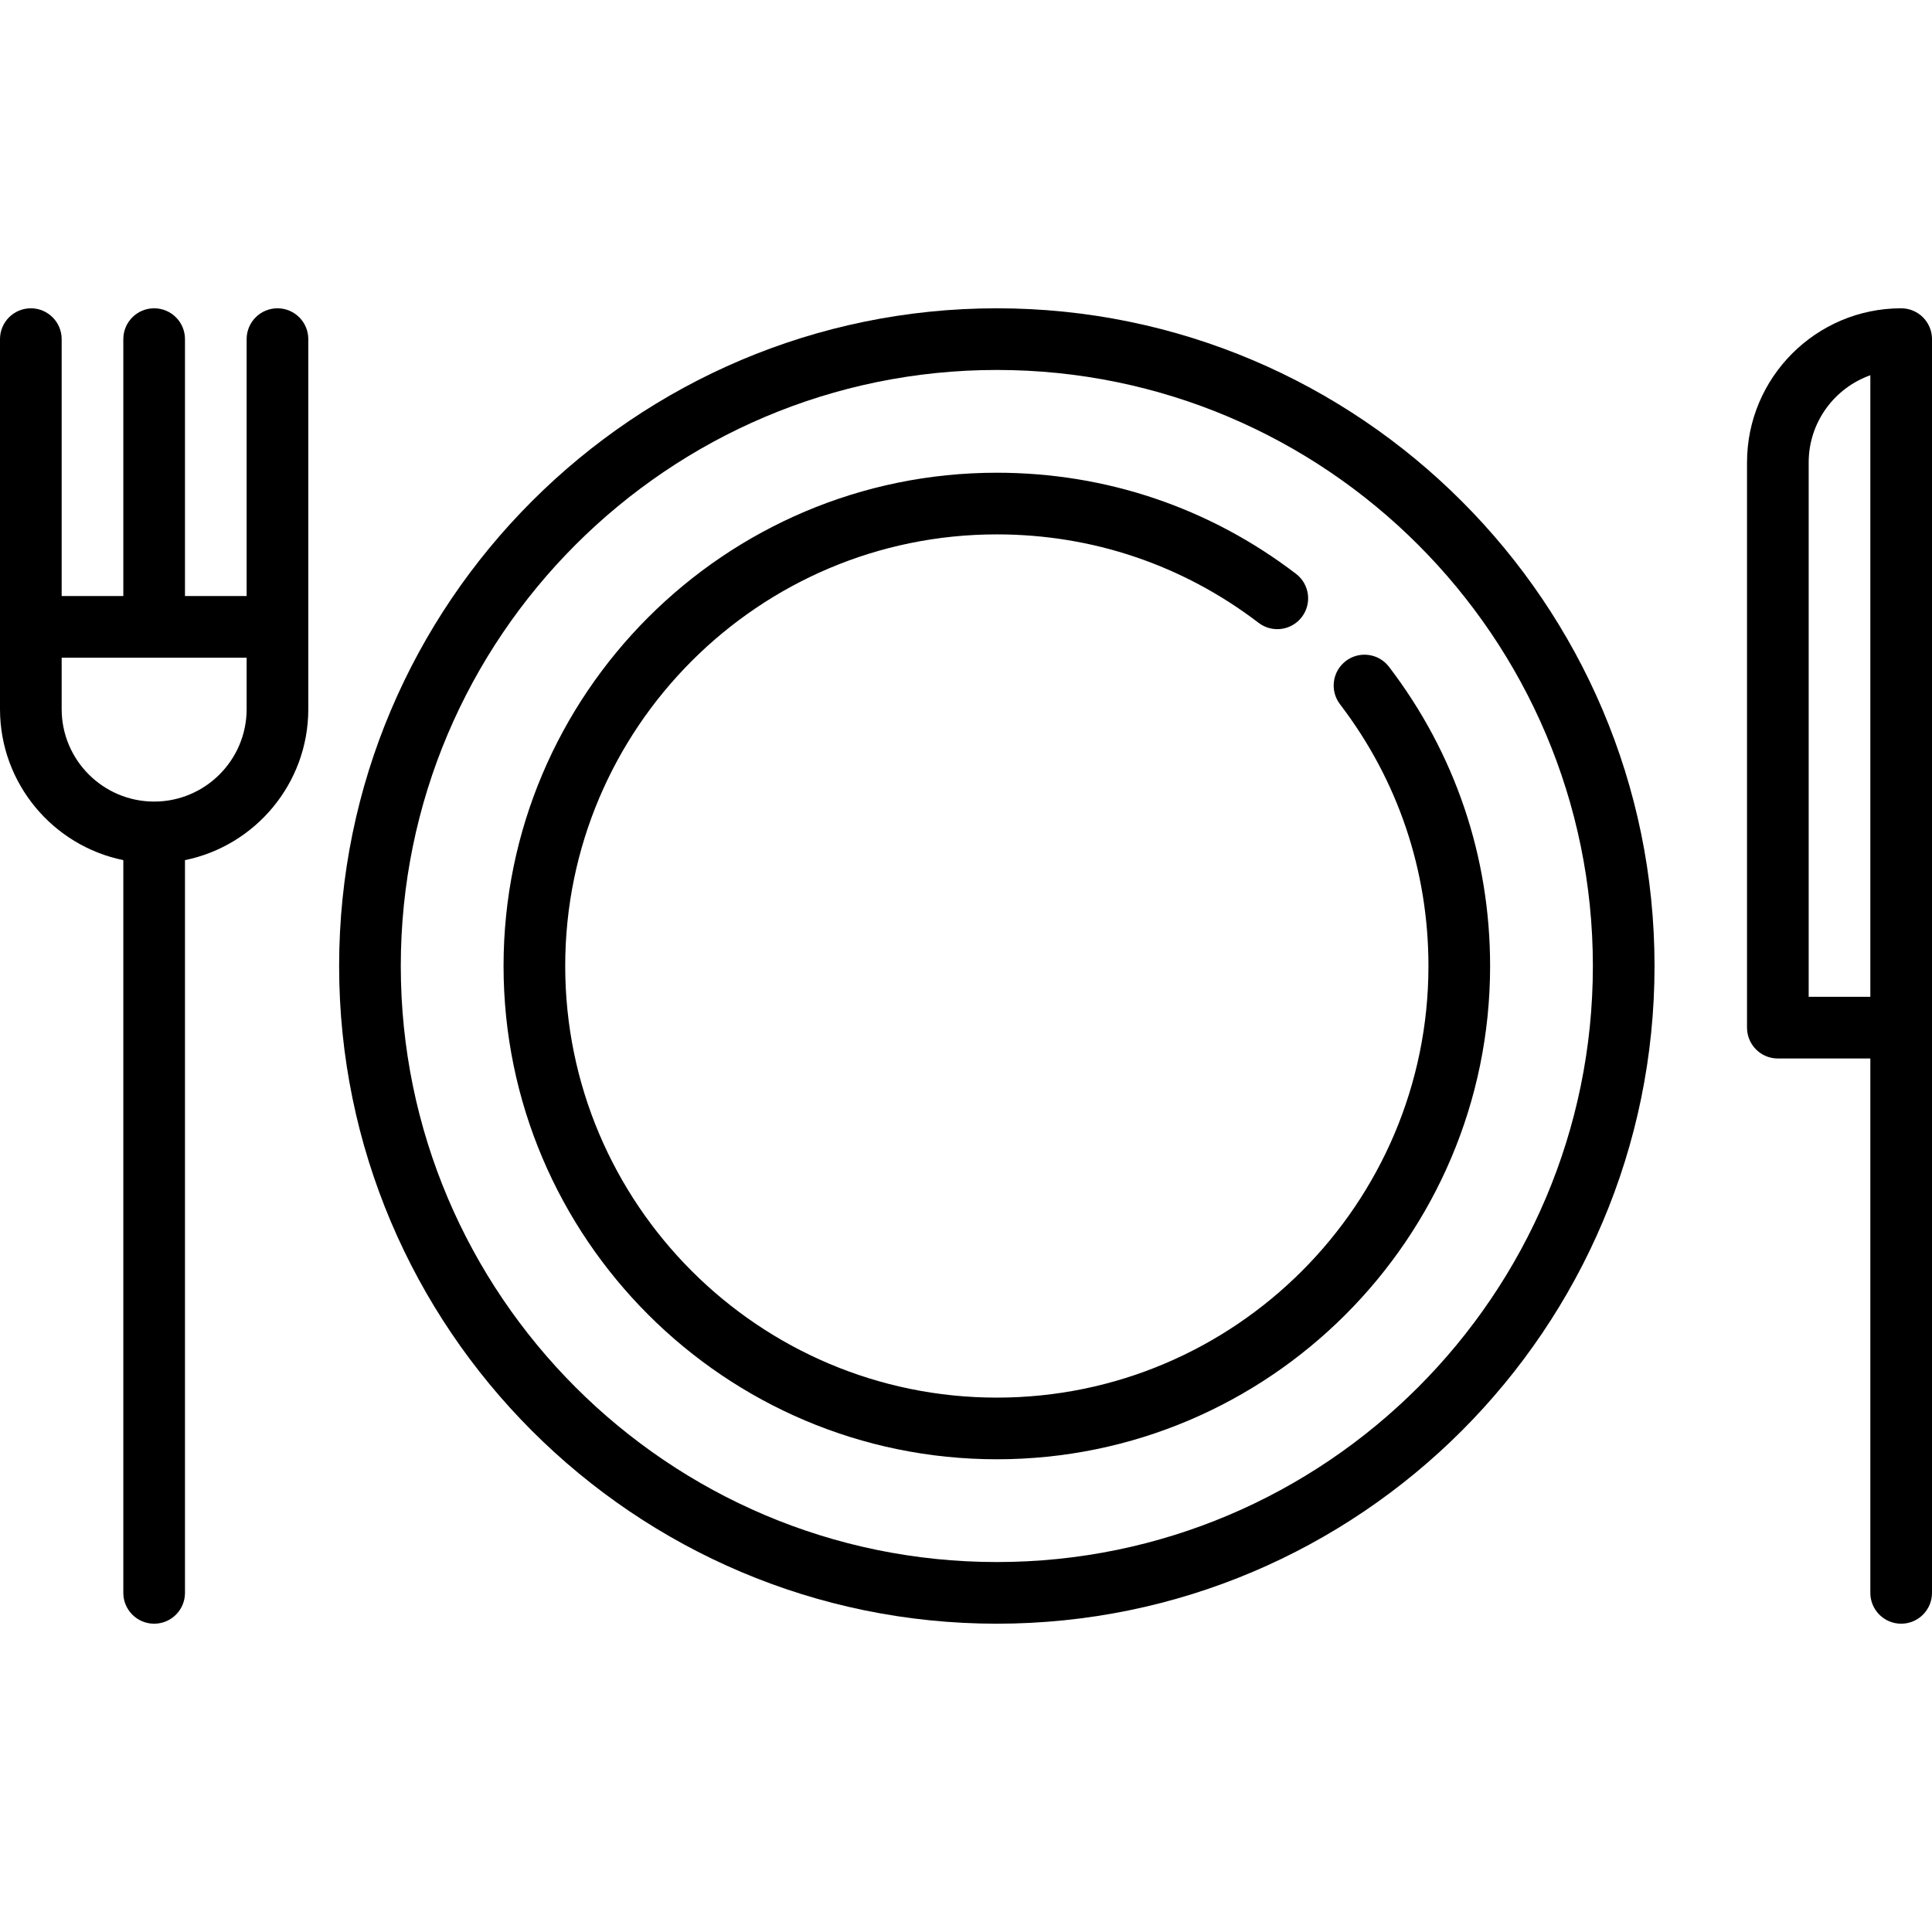
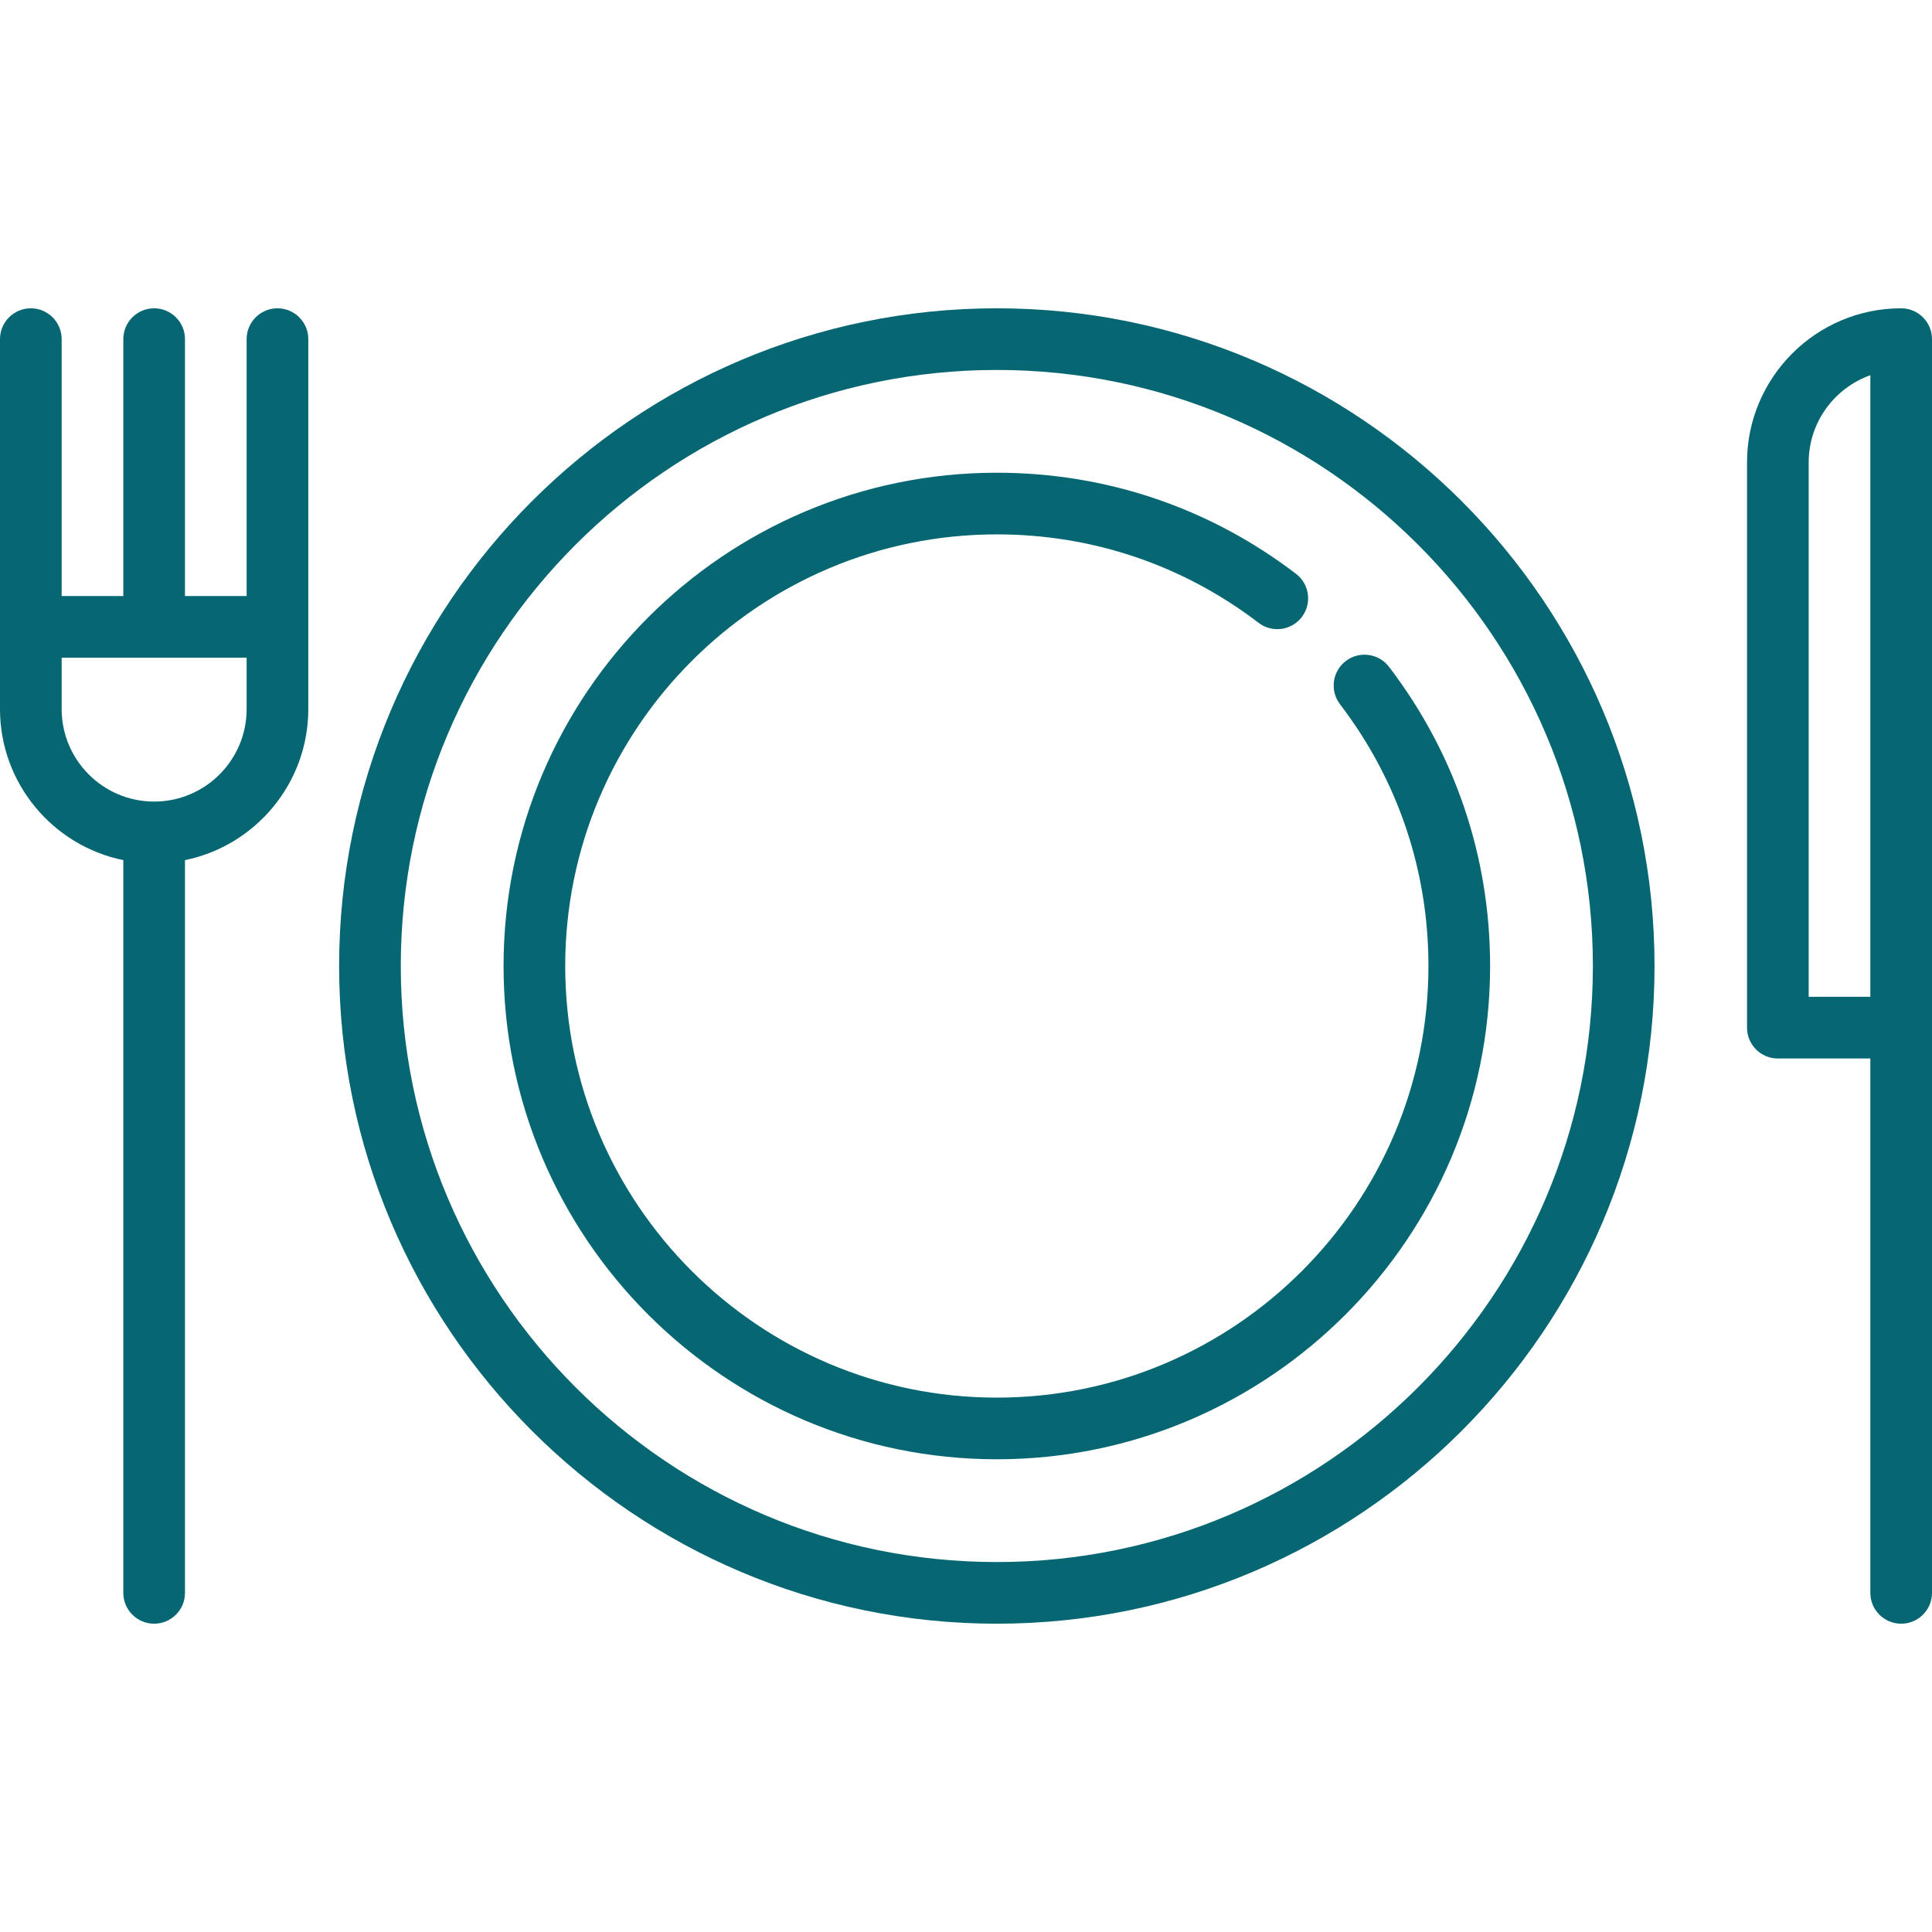
- <svg xmlns="http://www.w3.org/2000/svg" version="1.1" viewBox="0 0 470 470" enable-background="new 0 0 470 470">
+ <svg xmlns="http://www.w3.org/2000/svg" fill="#066772" version="1.1" viewBox="0 0 470 470" enable-background="new 0 0 470 470">
  <g>
    <path d="m327.392,160.809c-3.292,2.515-3.922,7.222-1.407,10.513 14.076,18.423 21.515,40.443 21.515,63.678 0,57.897-47.103,105-105,105-57.897,0-105-47.103-105-105s47.103-105 105-105c23.235,0 45.255,7.439 63.679,21.516 3.29,2.515 7.998,1.885 10.513-1.407 2.515-3.291 1.885-7.998-1.407-10.513-21.061-16.091-46.23-24.596-72.785-24.596-66.168,0-120,53.832-120,120s53.832,120 120,120c66.168,0 120-53.832 120-120 0-26.555-8.505-51.724-24.596-72.784-2.514-3.291-7.22-3.922-10.512-1.407z" />
    <path d="m242.5,75c-88.224,0-160,71.775-160,160s71.776,160 160,160c88.225,0 160-71.775 160-160s-71.775-160-160-160zm0,305c-79.953,0-145-65.047-145-145s65.047-145 145-145 145,65.047 145,145-65.047,145-145,145z" />
    <path d="M67.5,75c-4.142,0-7.5,3.357-7.5,7.5V145H45V82.5c0-4.143-3.358-7.5-7.5-7.5S30,78.357,30,82.5V145H15V82.5   c0-4.143-3.358-7.5-7.5-7.5S0,78.357,0,82.5v90c0,18.11,12.904,33.261,30,36.745V387.5c0,4.143,3.358,7.5,7.5,7.5   s7.5-3.357,7.5-7.5V209.245c17.096-3.484,30-18.635,30-36.745v-90C75,78.357,71.642,75,67.5,75z M37.5,195   C25.093,195,15,184.906,15,172.5V160h45v12.5C60,184.906,49.907,195,37.5,195z" />
    <path d="m462.5,75c-20.678,0-37.5,16.822-37.5,37.5v137.5c0,4.143 3.357,7.5 7.5,7.5h22.5v130c0,4.143 3.357,7.5 7.5,7.5s7.5-3.357 7.5-7.5v-305c0-4.143-3.357-7.5-7.5-7.5zm-7.5,167.5h-15v-130c0-9.778 6.27-18.119 15-21.215v151.215z" />
  </g>
</svg>
